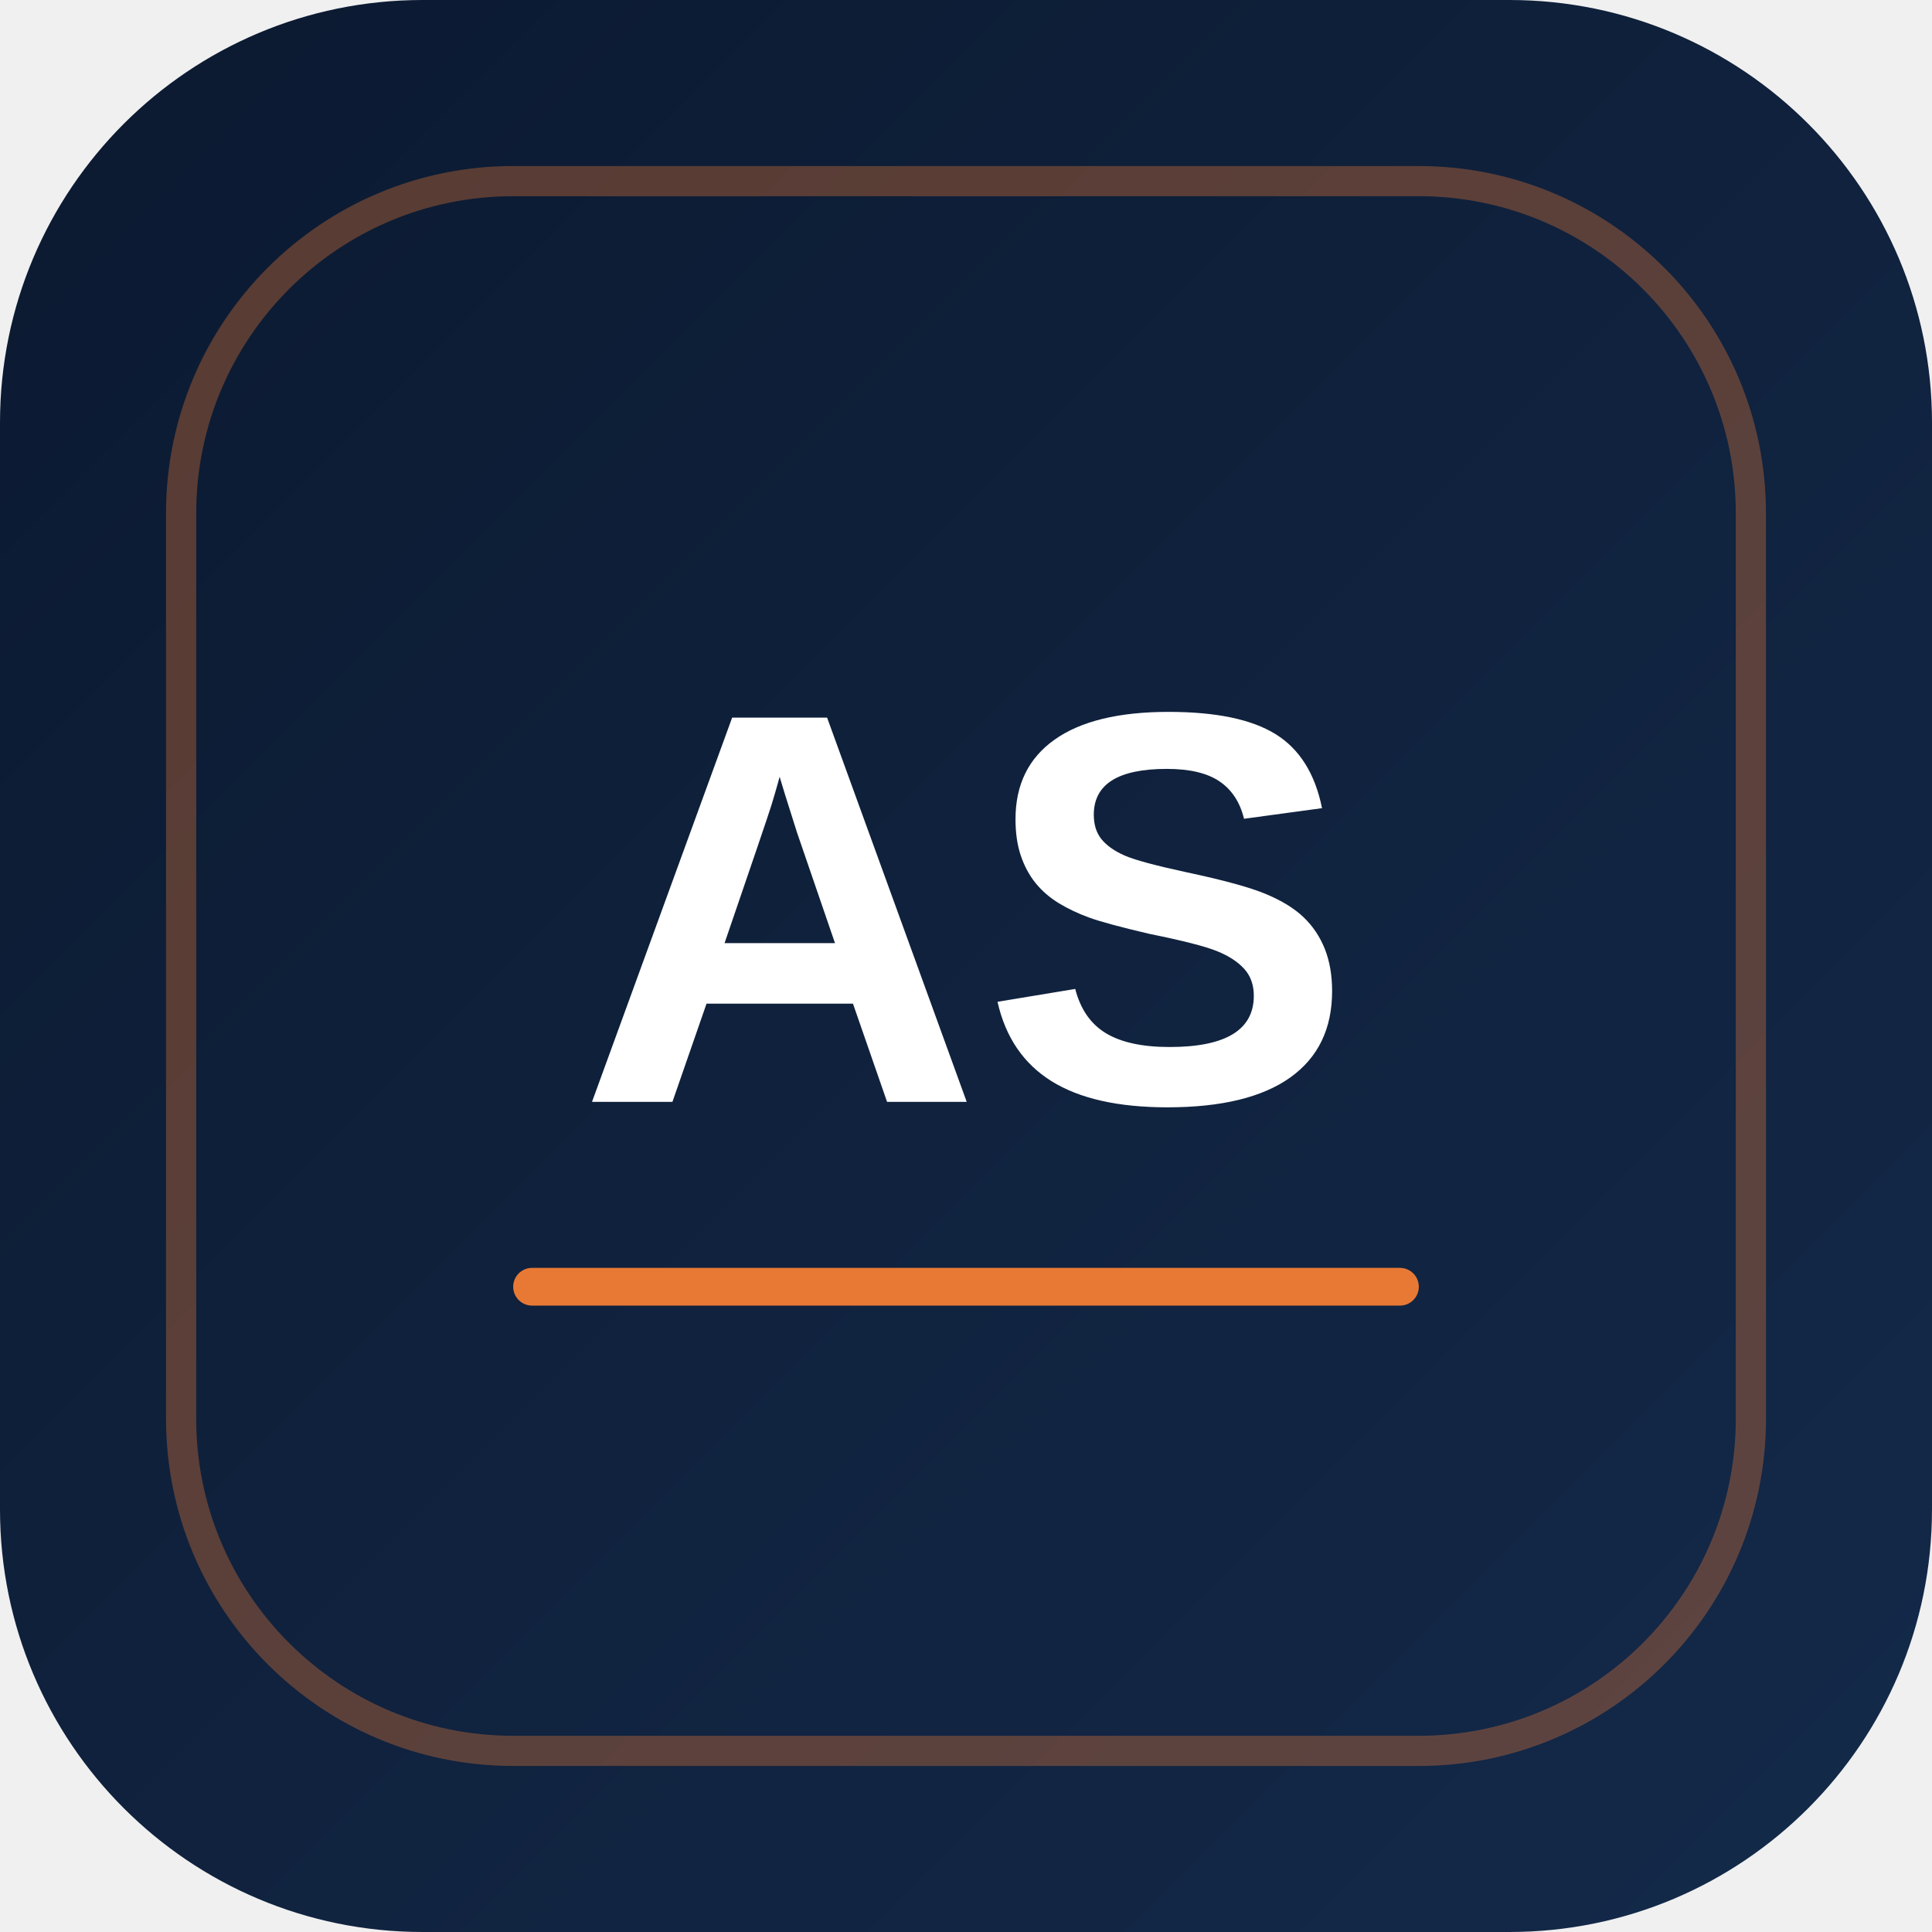
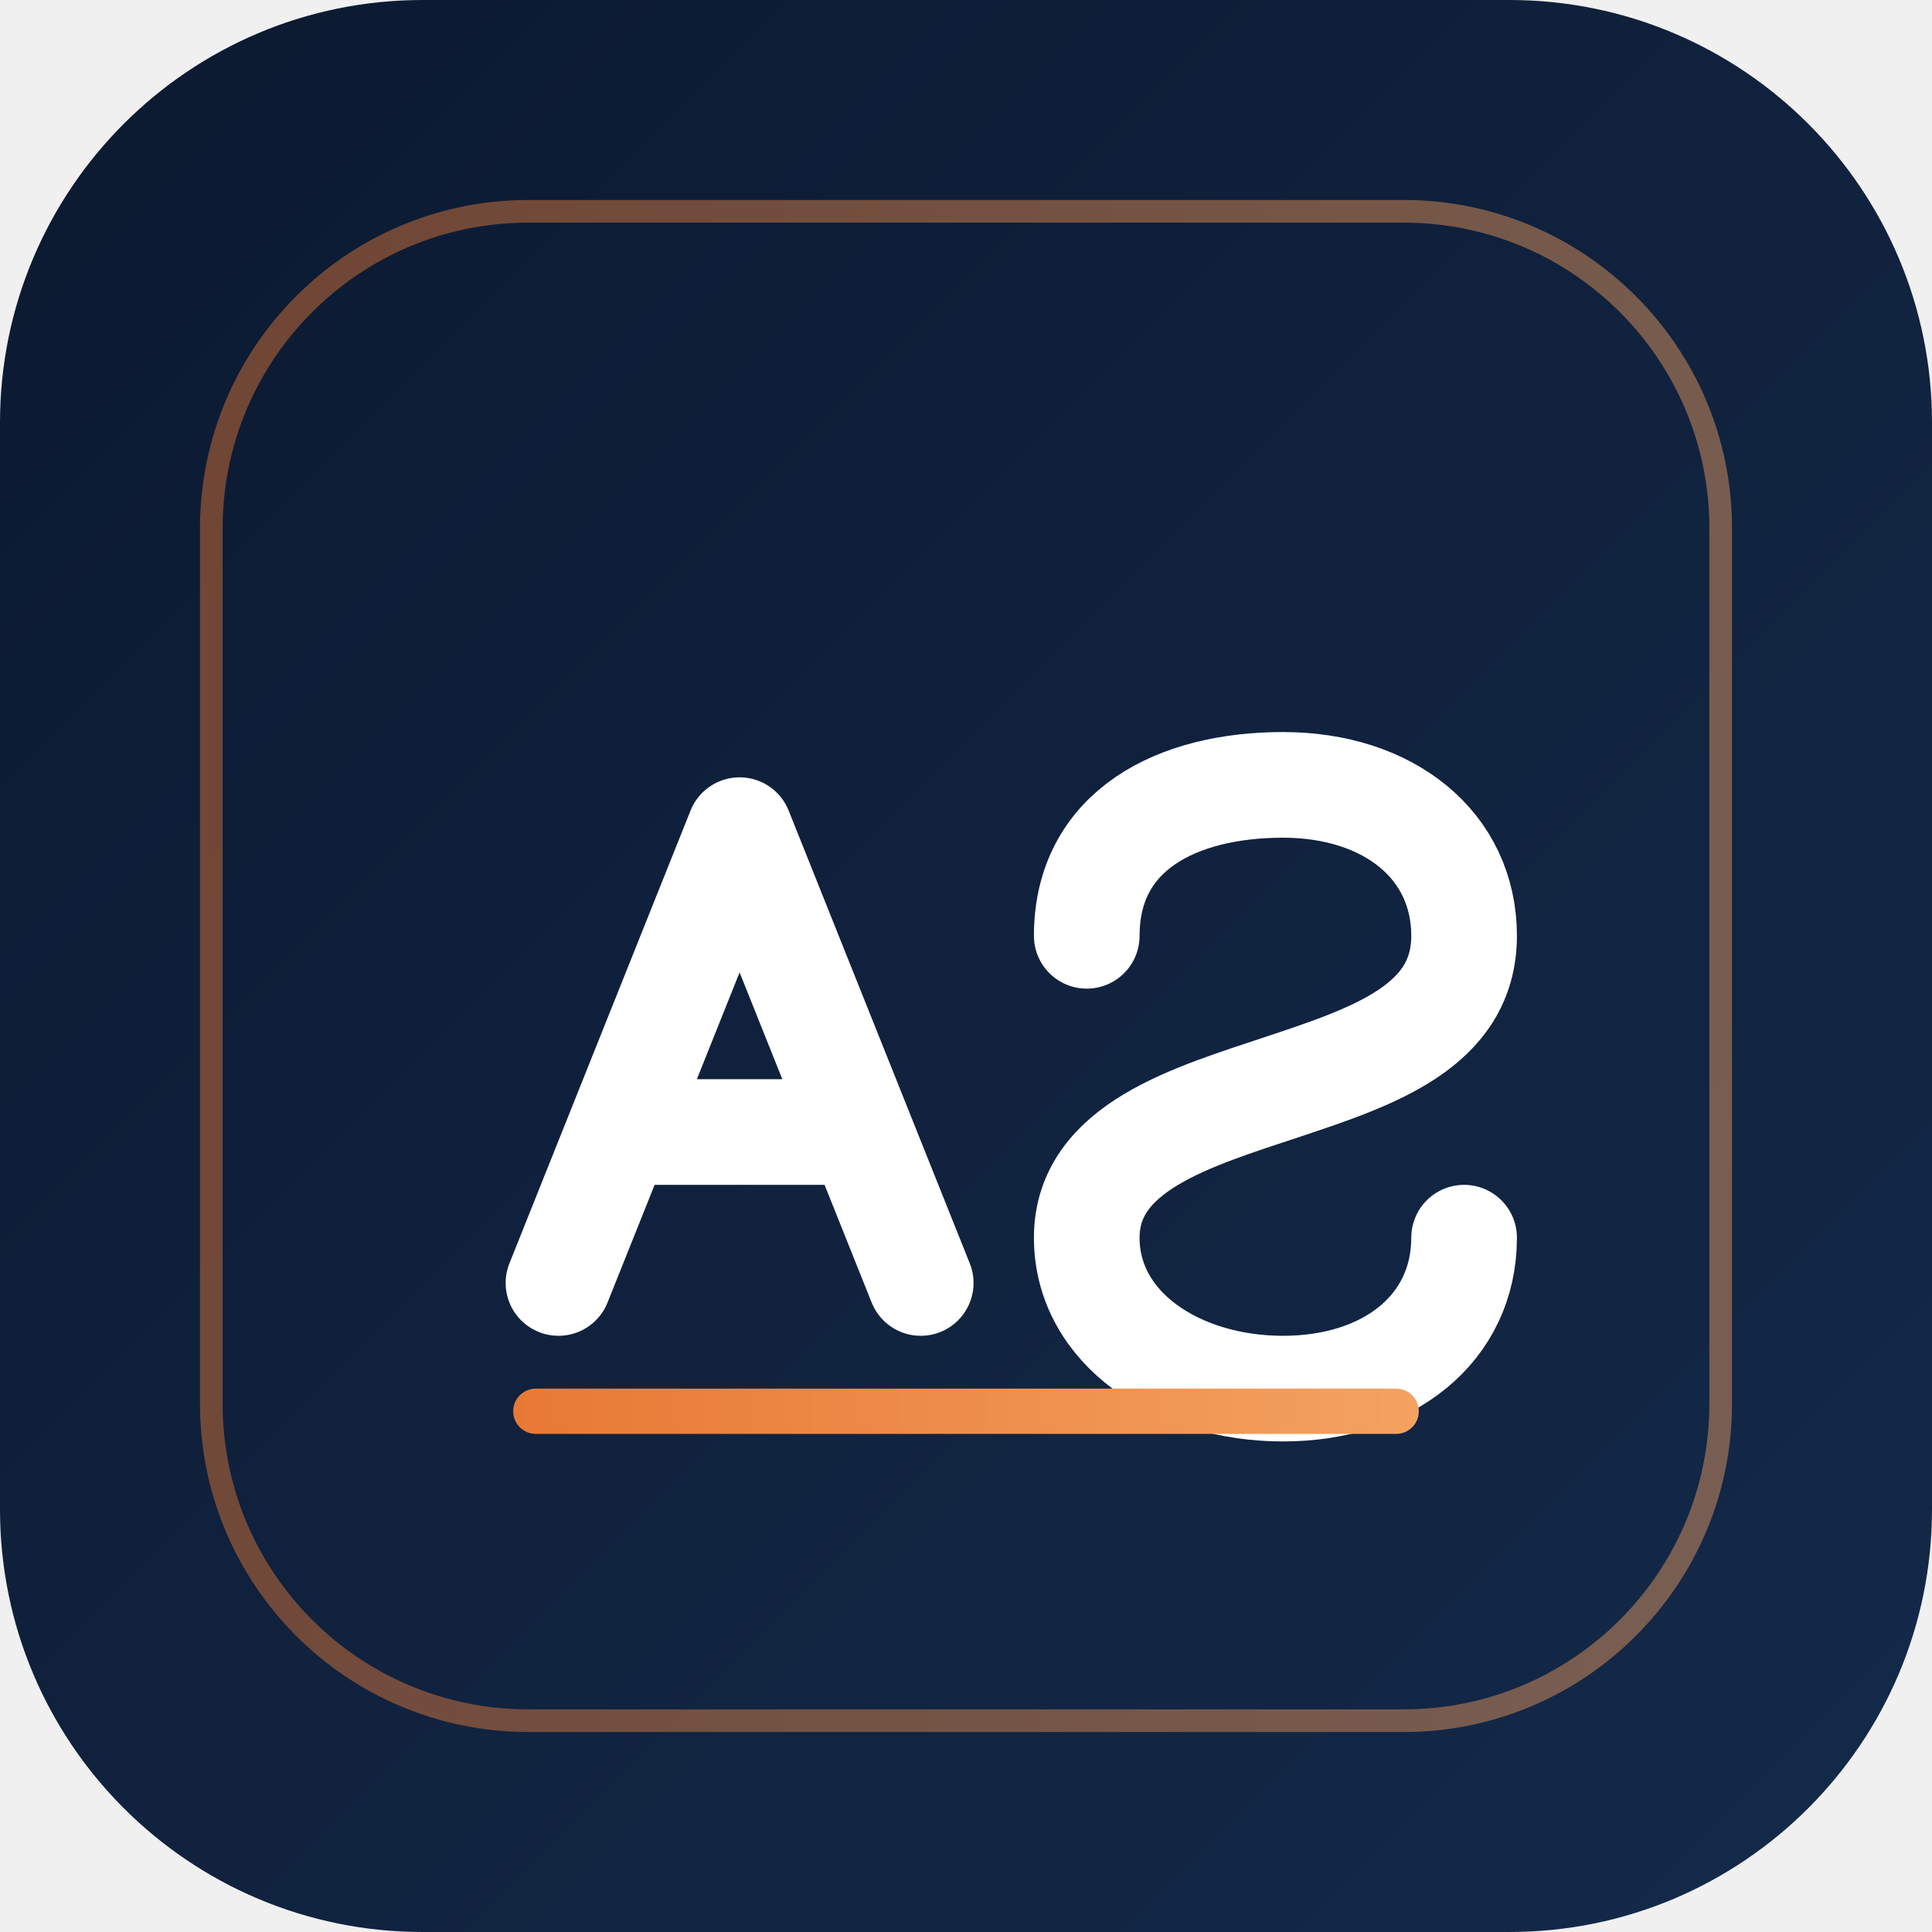
<svg xmlns="http://www.w3.org/2000/svg" width="512" height="512" viewBox="0 0 512 512" role="img" aria-label="AS DesignTech">
  <defs>
    <linearGradient id="bg" x1="0%" y1="0%" x2="100%" y2="100%">
      <stop offset="0%" stop-color="#0b1930" />
      <stop offset="100%" stop-color="#142a4a" />
    </linearGradient>
+     <linearGradient id="accent" x1="0%" y1="0%" x2="100%" y2="0%">
+       <stop offset="0%" stop-color="#e87935" />
+       <stop offset="100%" stop-color="#f4a261" />
+     </linearGradient>
  </defs>
  <rect width="512" height="512" rx="112" fill="url(#bg)" />
-   <rect x="48" y="48" width="416" height="416" rx="88" fill="none" stroke="#e87935" stroke-width="8" opacity="0.35" />
-   <text x="256" y="292" text-anchor="middle" font-family="Arial Black, Arial, sans-serif" font-size="148" font-weight="800" fill="#ffffff">AS</text>
-   <rect x="136" y="336" width="240" height="10" rx="5" fill="#e87935" />
+   <rect x="56" y="56" width="400" height="400" rx="84" fill="none" stroke="url(#accent)" stroke-width="6" opacity="0.45" />
+   <path d="M148 340 L196 220 L244 340 M168 300 H224" fill="none" stroke="#ffffff" stroke-width="28" stroke-linecap="round" stroke-linejoin="round" />
+   <path d="M288 248 C288 220 312 208 340 208 C368 208 388 224 388 248 C388 272 364 280 340 288 C316 296 288 304 288 328 C288 352 312 368 340 368 C368 368 388 352 388 328" fill="none" stroke="#ffffff" stroke-width="28" stroke-linecap="round" />
+   <rect x="136" y="368" width="240" height="12" rx="6" fill="url(#accent)" />
</svg>
